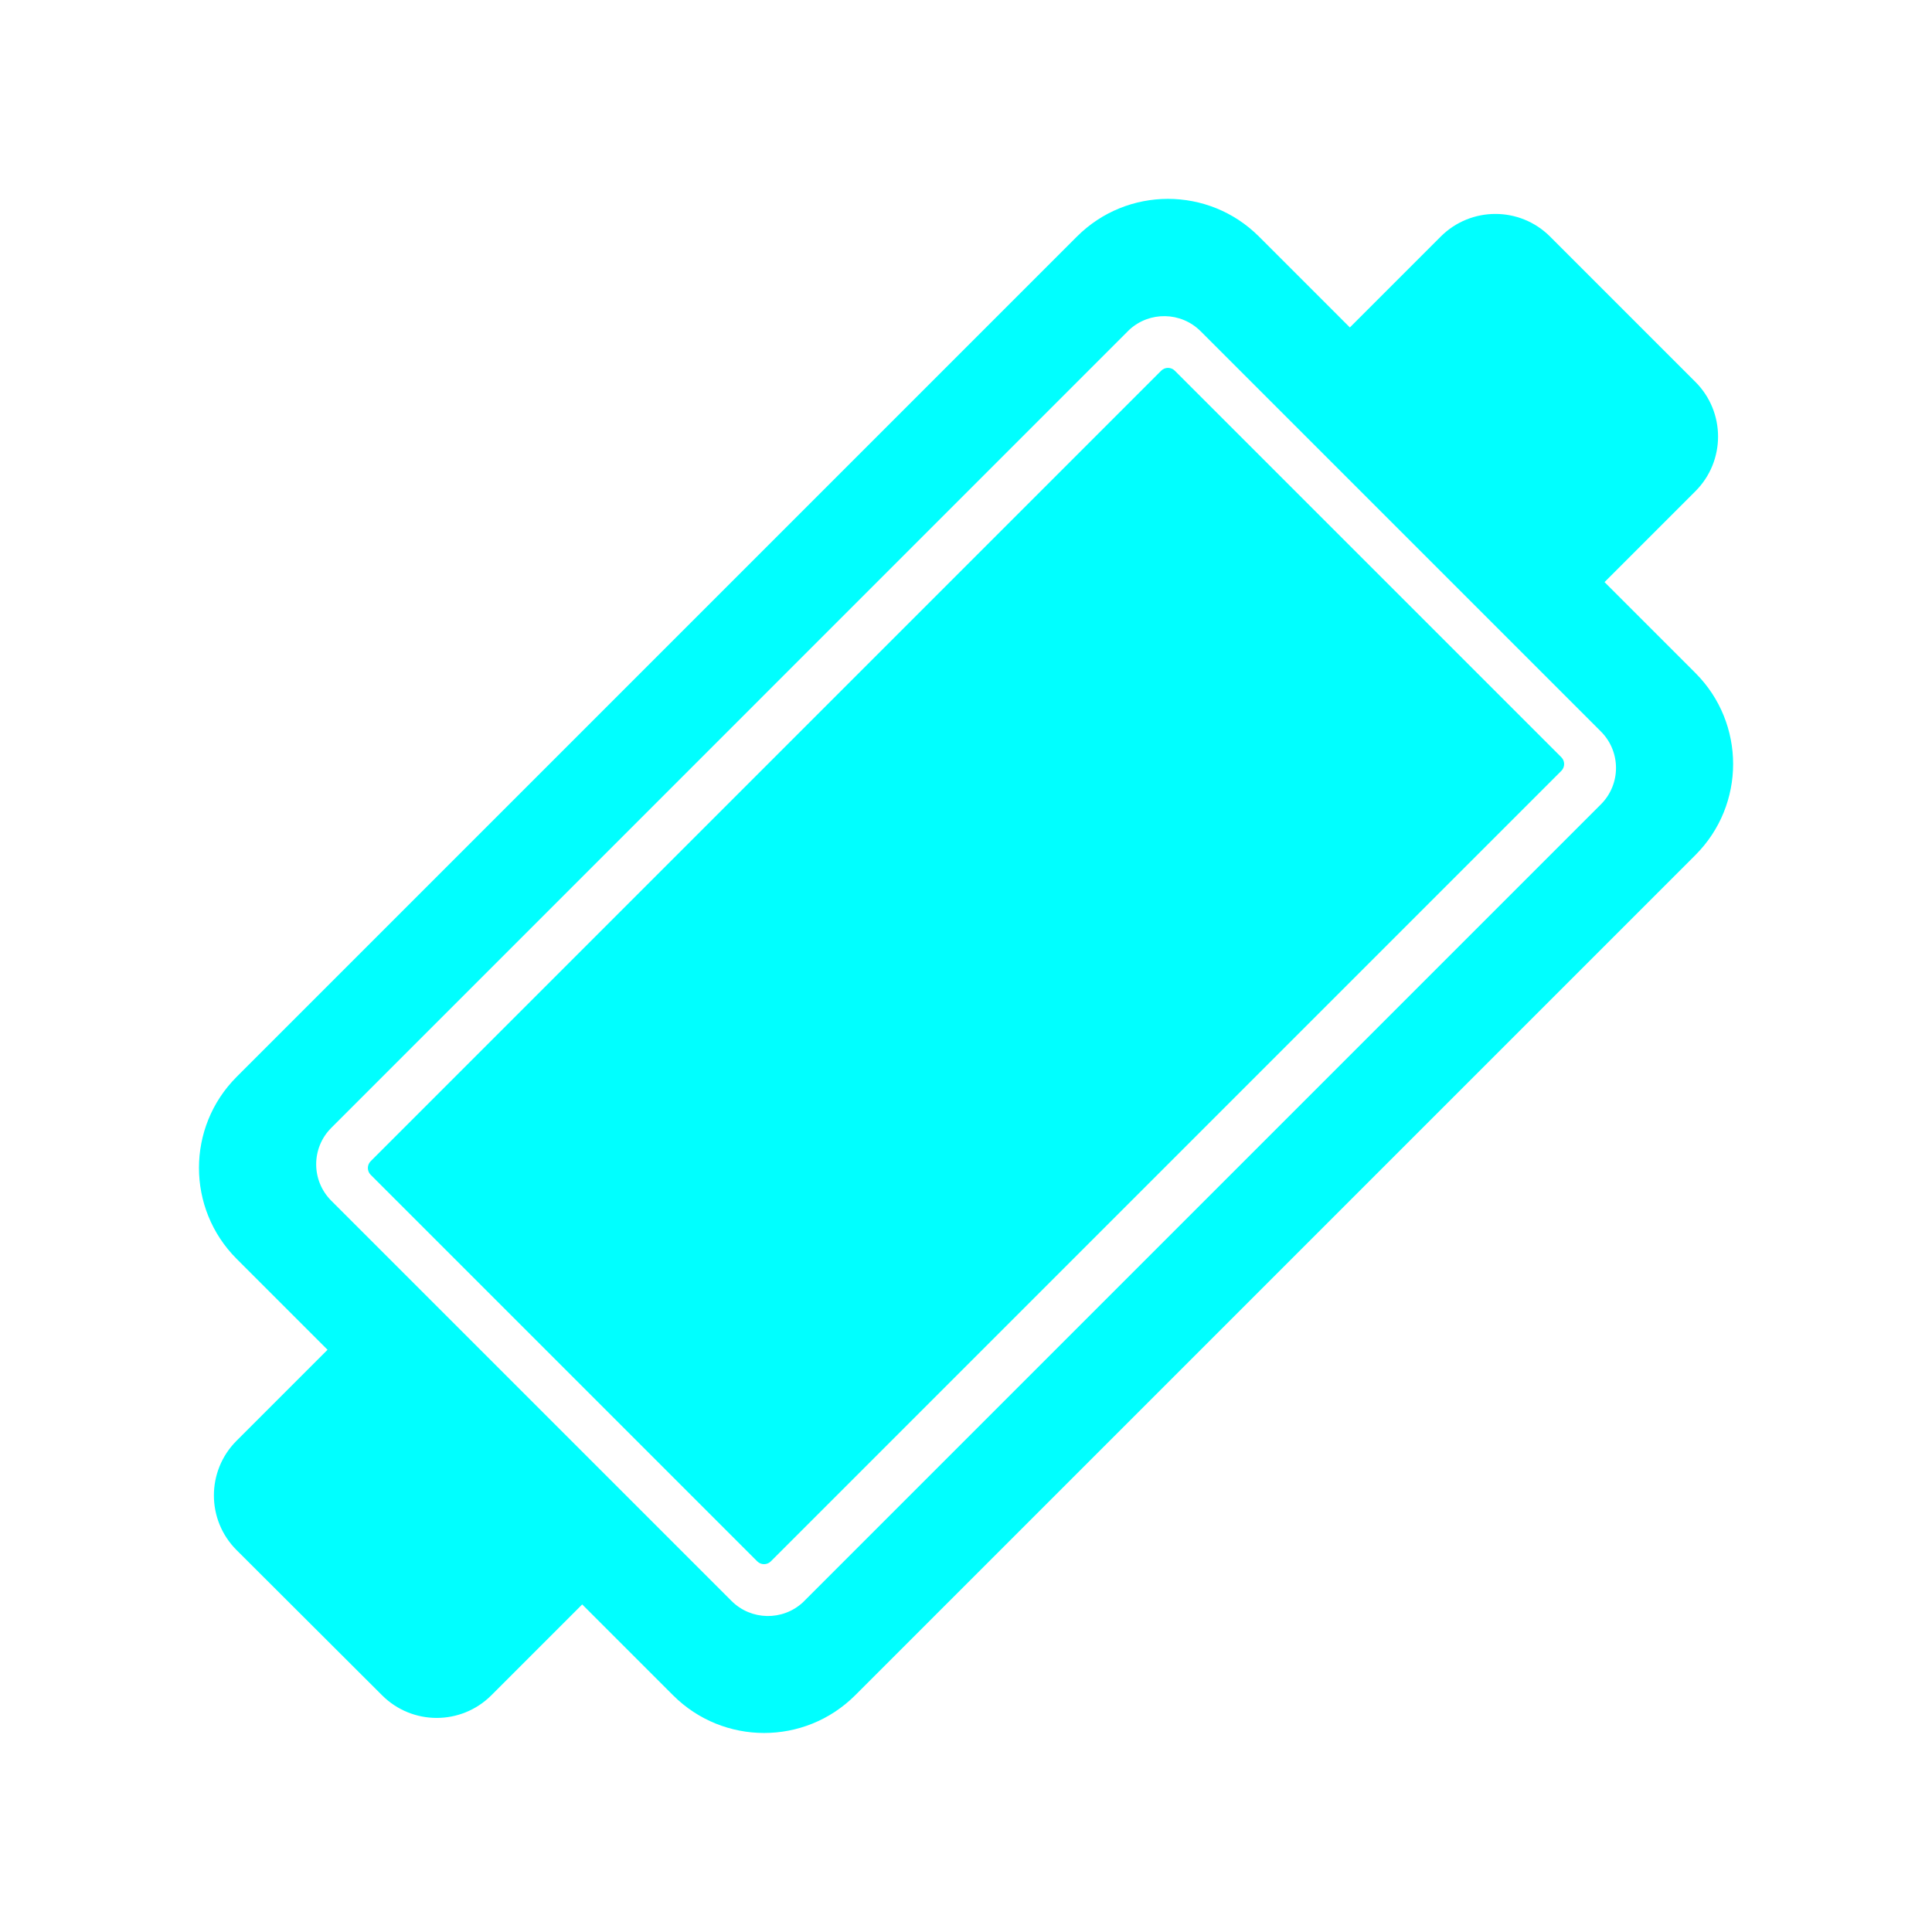
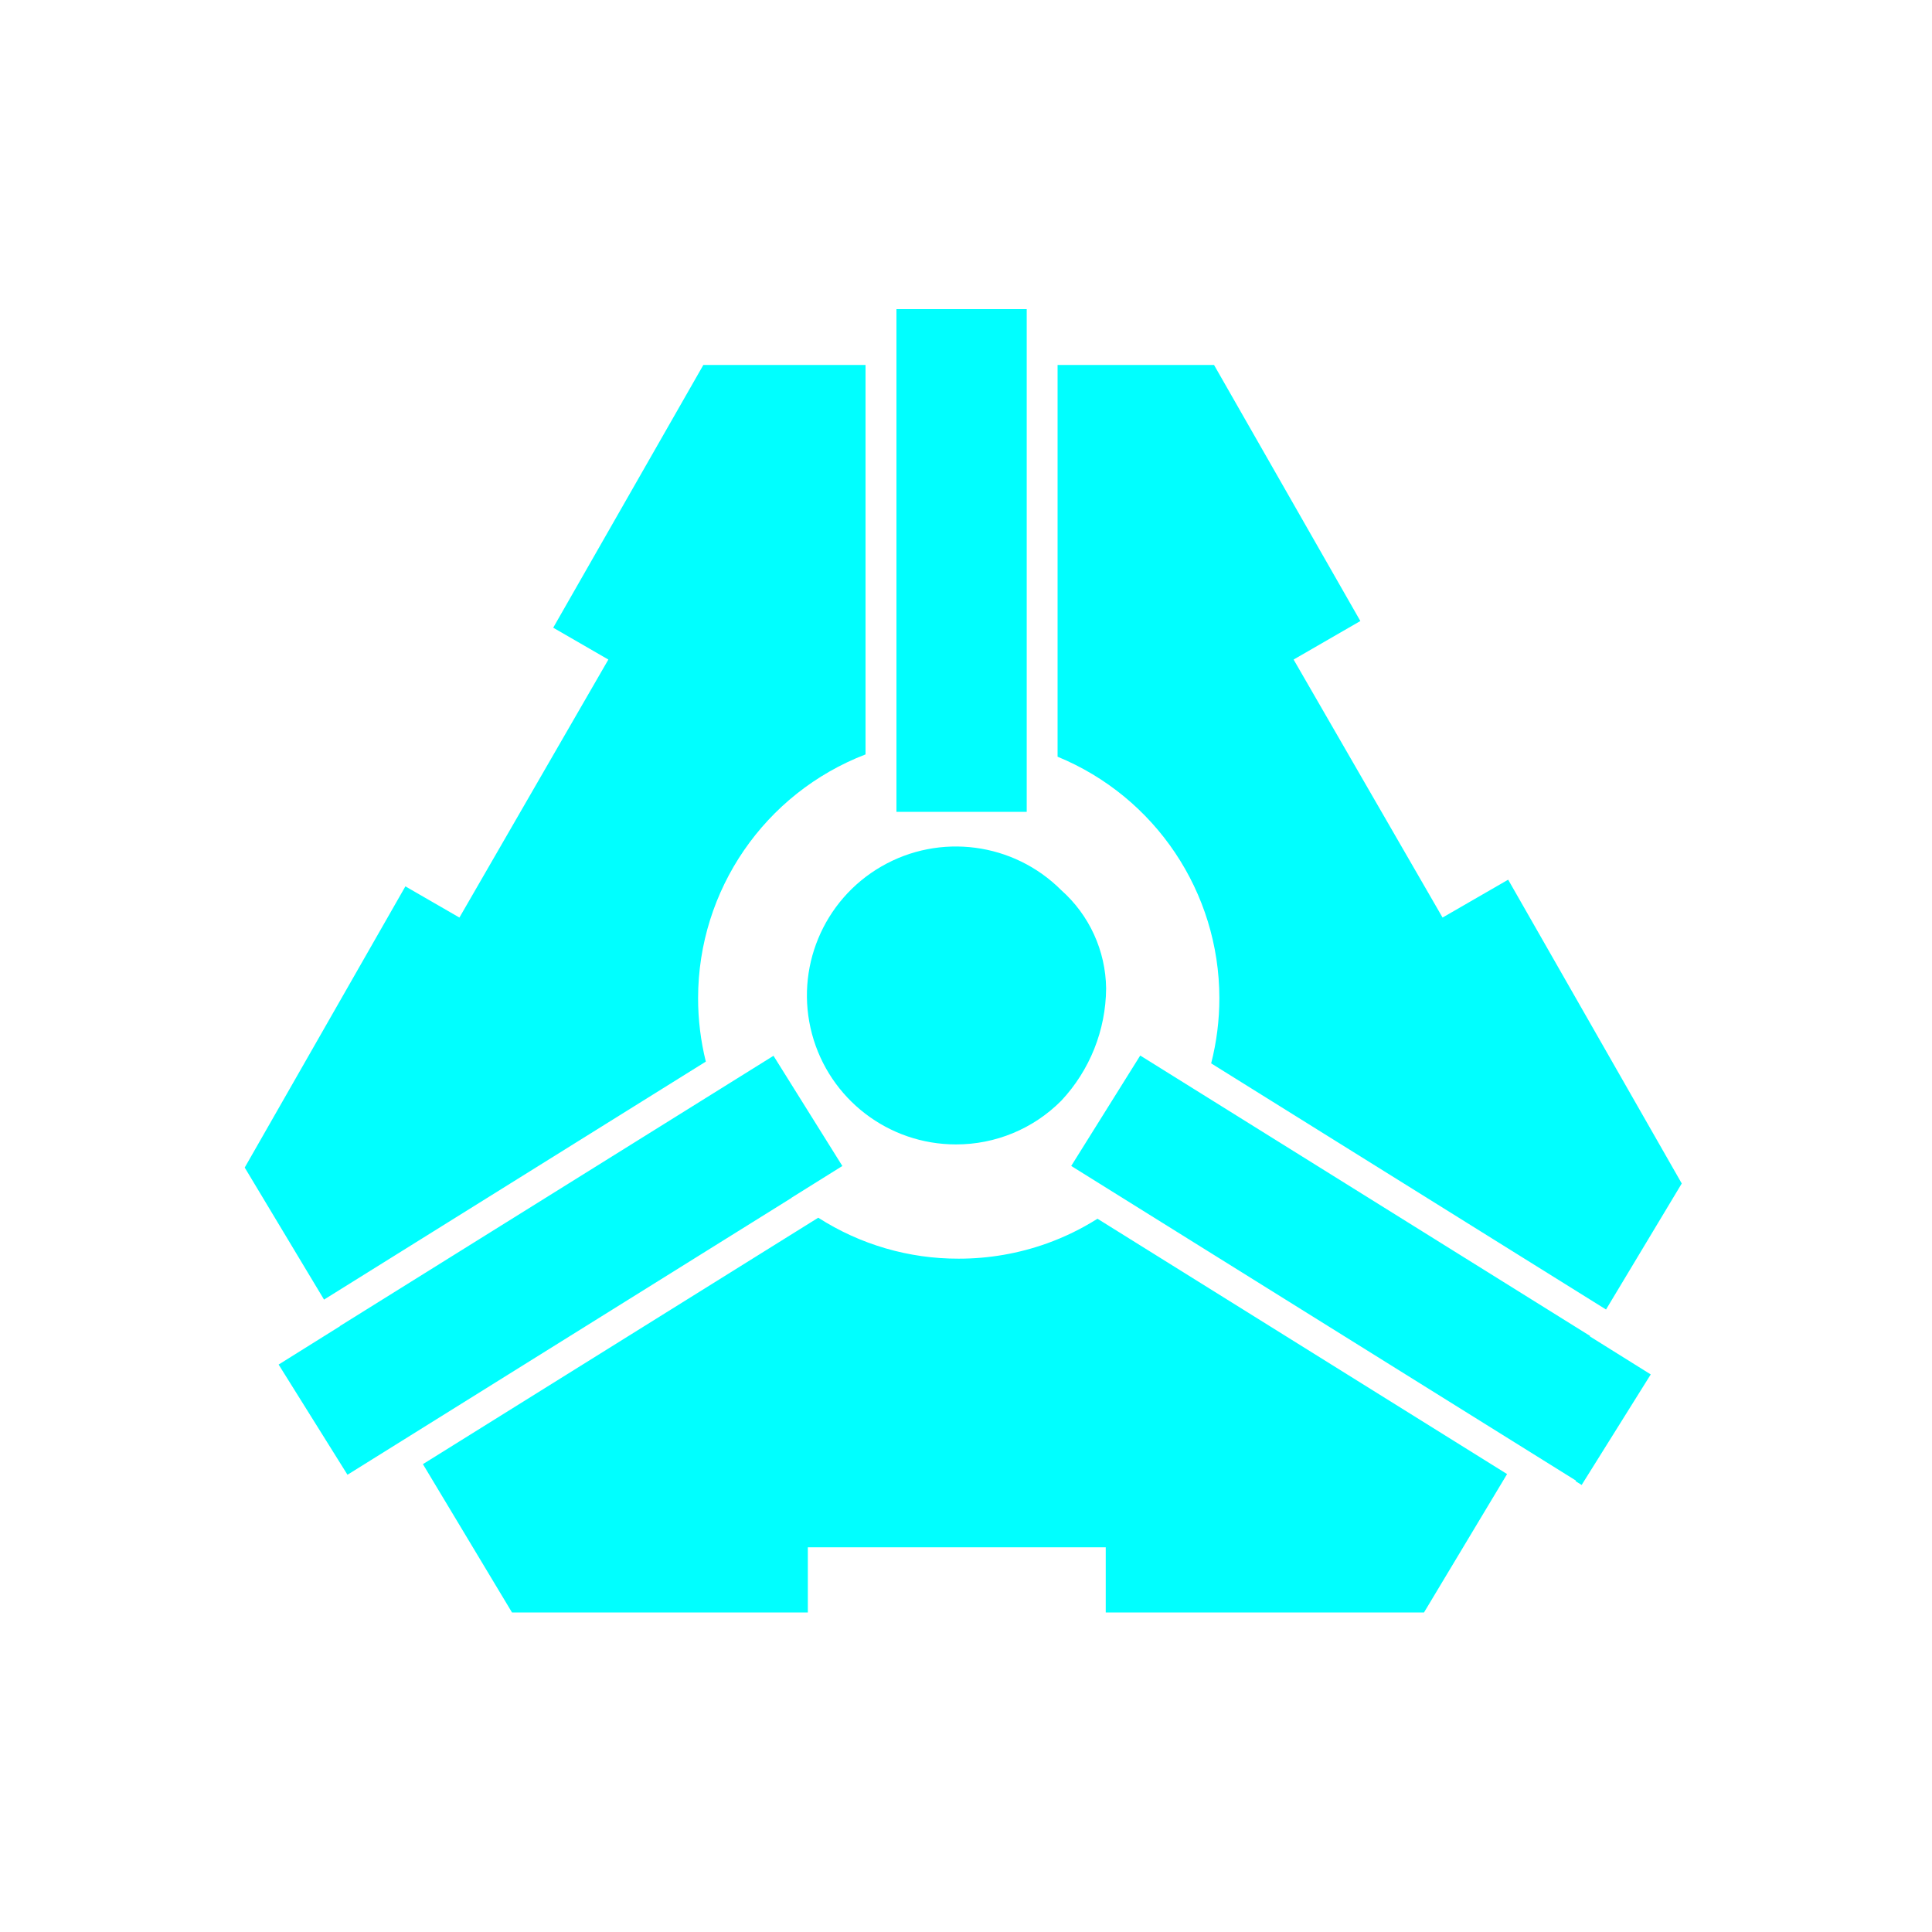
- <svg xmlns="http://www.w3.org/2000/svg" viewBox="0 0 36.731 36.731">
-   <path id="Path_93399" data-name="Path 93399" d="M6.358,35.316a1.469,1.469,0,0,1-1.467-1.467V31.4H2.445A2.448,2.448,0,0,1,0,28.957V6.358A2.448,2.448,0,0,1,2.446,3.913H4.891V1.467A1.47,1.47,0,0,1,6.358,0h3.913a1.469,1.469,0,0,1,1.467,1.467V3.913h2.446a2.447,2.447,0,0,1,2.445,2.445v22.6A2.449,2.449,0,0,1,14.184,31.4H11.738v2.445a1.469,1.469,0,0,1-1.467,1.467Zm-4.4-6.948a.979.979,0,0,0,.978.978H13.7a.98.98,0,0,0,.977-.942V6.948a.979.979,0,0,0-.978-.978H2.934a.98.98,0,0,0-.977.942Zm1.161.1a.183.183,0,0,1-.183-.183V7.131c0-.005,0-.011,0-.016V7.031a.183.183,0,0,1,.183-.183H13.512a.184.184,0,0,1,.183.183V28.184c0,.005,0,.011,0,.016v.085a.183.183,0,0,1-.183.183Z" transform="translate(24.972) rotate(45)" fill="aqua" />
+ <svg xmlns="http://www.w3.org/2000/svg" viewBox="0 0 150 150">
+   <g id="Power_Core_Icon" data-name="Power Core Icon" transform="translate(-13754 -7461)">
+     <rect id="Rectangle_13005" data-name="Rectangle 13005" transform="translate(13754 7461)" fill="none" />
+     <path id="Path_96701" data-name="Path 96701" d="M91.561,101.192H66.849v-5.06H43.72v5.06H20.752L13.835,89.676,44.529,70.543a20.078,20.078,0,0,0,10.9,3.18,20.248,20.248,0,0,0,6.86-1.187,20.031,20.031,0,0,0,3.92-1.914l31.8,19.824L91.56,101.189h0Zm12.24-9.9h0L103.332,91l.027-.045L64.169,66.524l5.358-8.573,34.931,21.774-.02.033,4.725,2.952L103.8,91.291ZM7.978,90.5h0L2.632,81.944,7.4,78.965l-.007-.012L41.054,57.971,46.4,66.527,42.439,69l.005,0,.007.006L7.978,90.5ZM105.692,77.67,75.034,58.559a20.37,20.37,0,0,0,.637-5.073A20.28,20.28,0,0,0,63.11,34.75V4.336H75.258l11.359,19.88-5.182,2.992L93,47.239l5.094-2.94,13.477,23.586-5.879,9.785ZM6.158,76.9h0L0,66.649,12.475,44.817l4.194,2.422L28.233,27.208l-4.282-2.473,11.657-20.4H48.2V34.572A20.28,20.28,0,0,0,35.2,53.486a20.4,20.4,0,0,0,.6,4.937L6.159,76.9ZM55.215,64.852A11.565,11.565,0,1,1,63.393,45.11a10.369,10.369,0,0,1,3.486,7.629,12.892,12.892,0,0,1-3.486,8.725A11.489,11.489,0,0,1,55.215,64.852Zm5.5-25.821H50.6v-.4H50.6V3.6H50.6V0H60.714V39.03Z" transform="translate(13773 7485)" fill="aqua" />
+   </g>
</svg>
